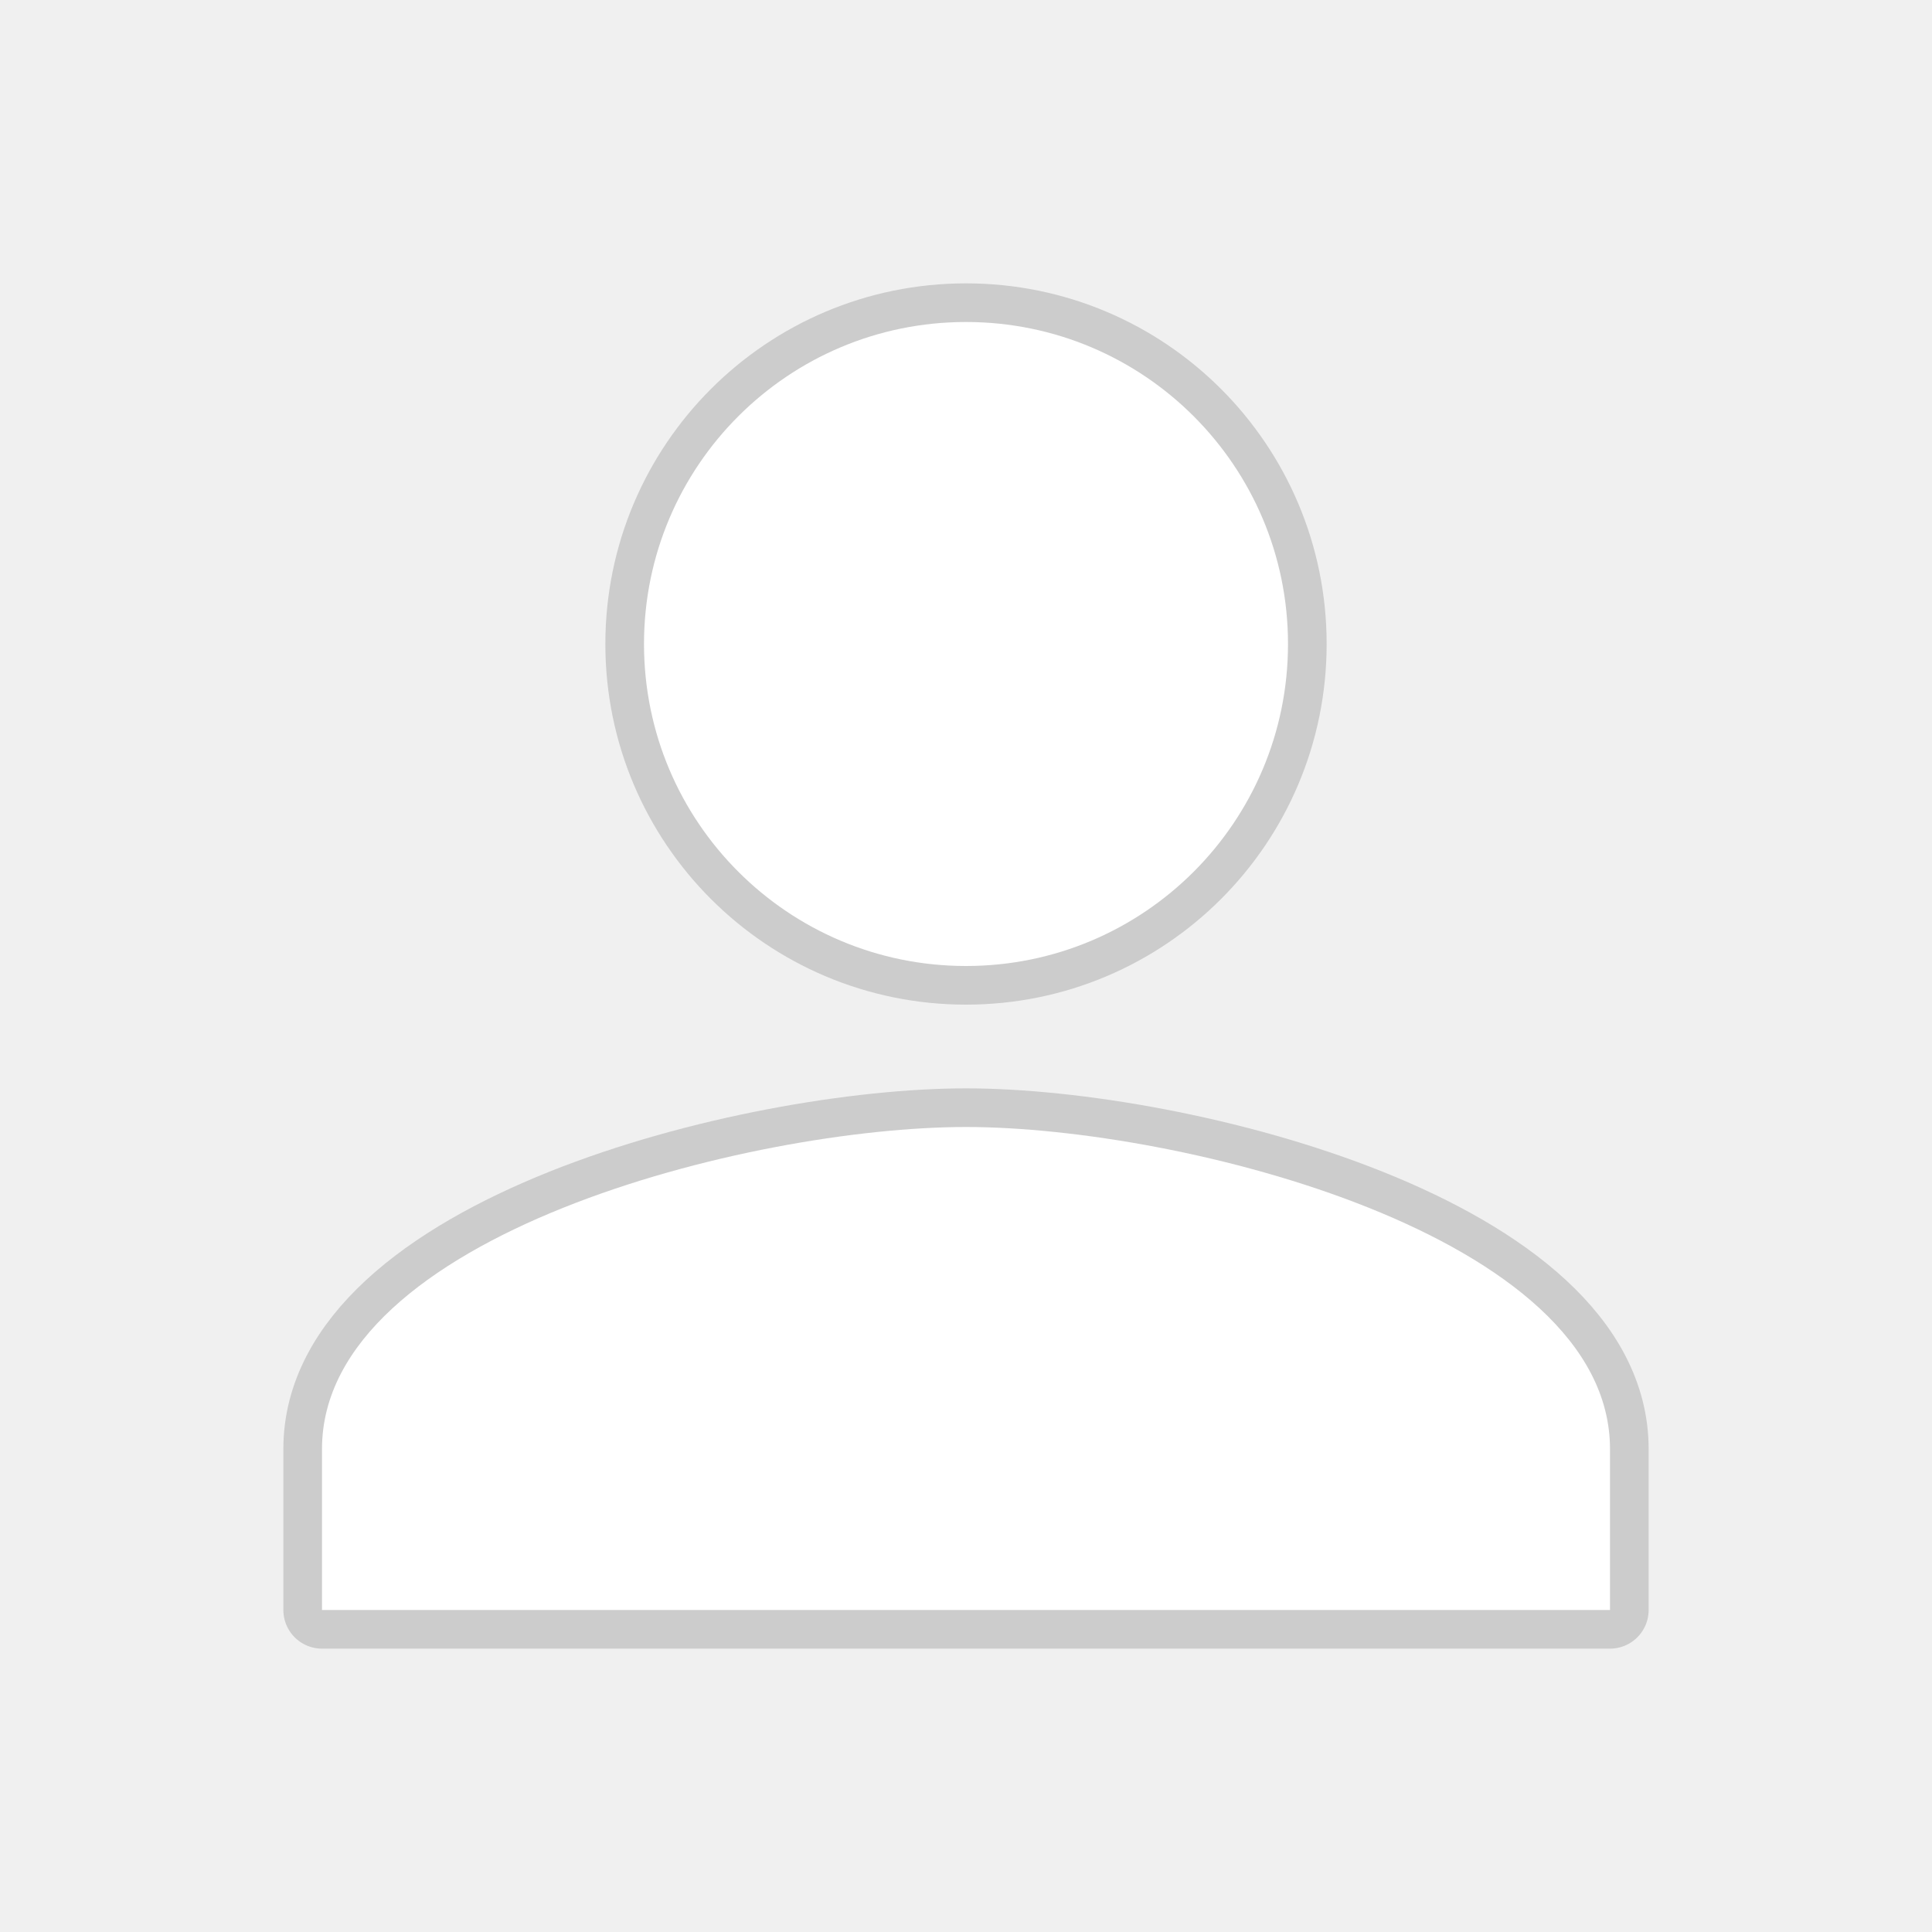
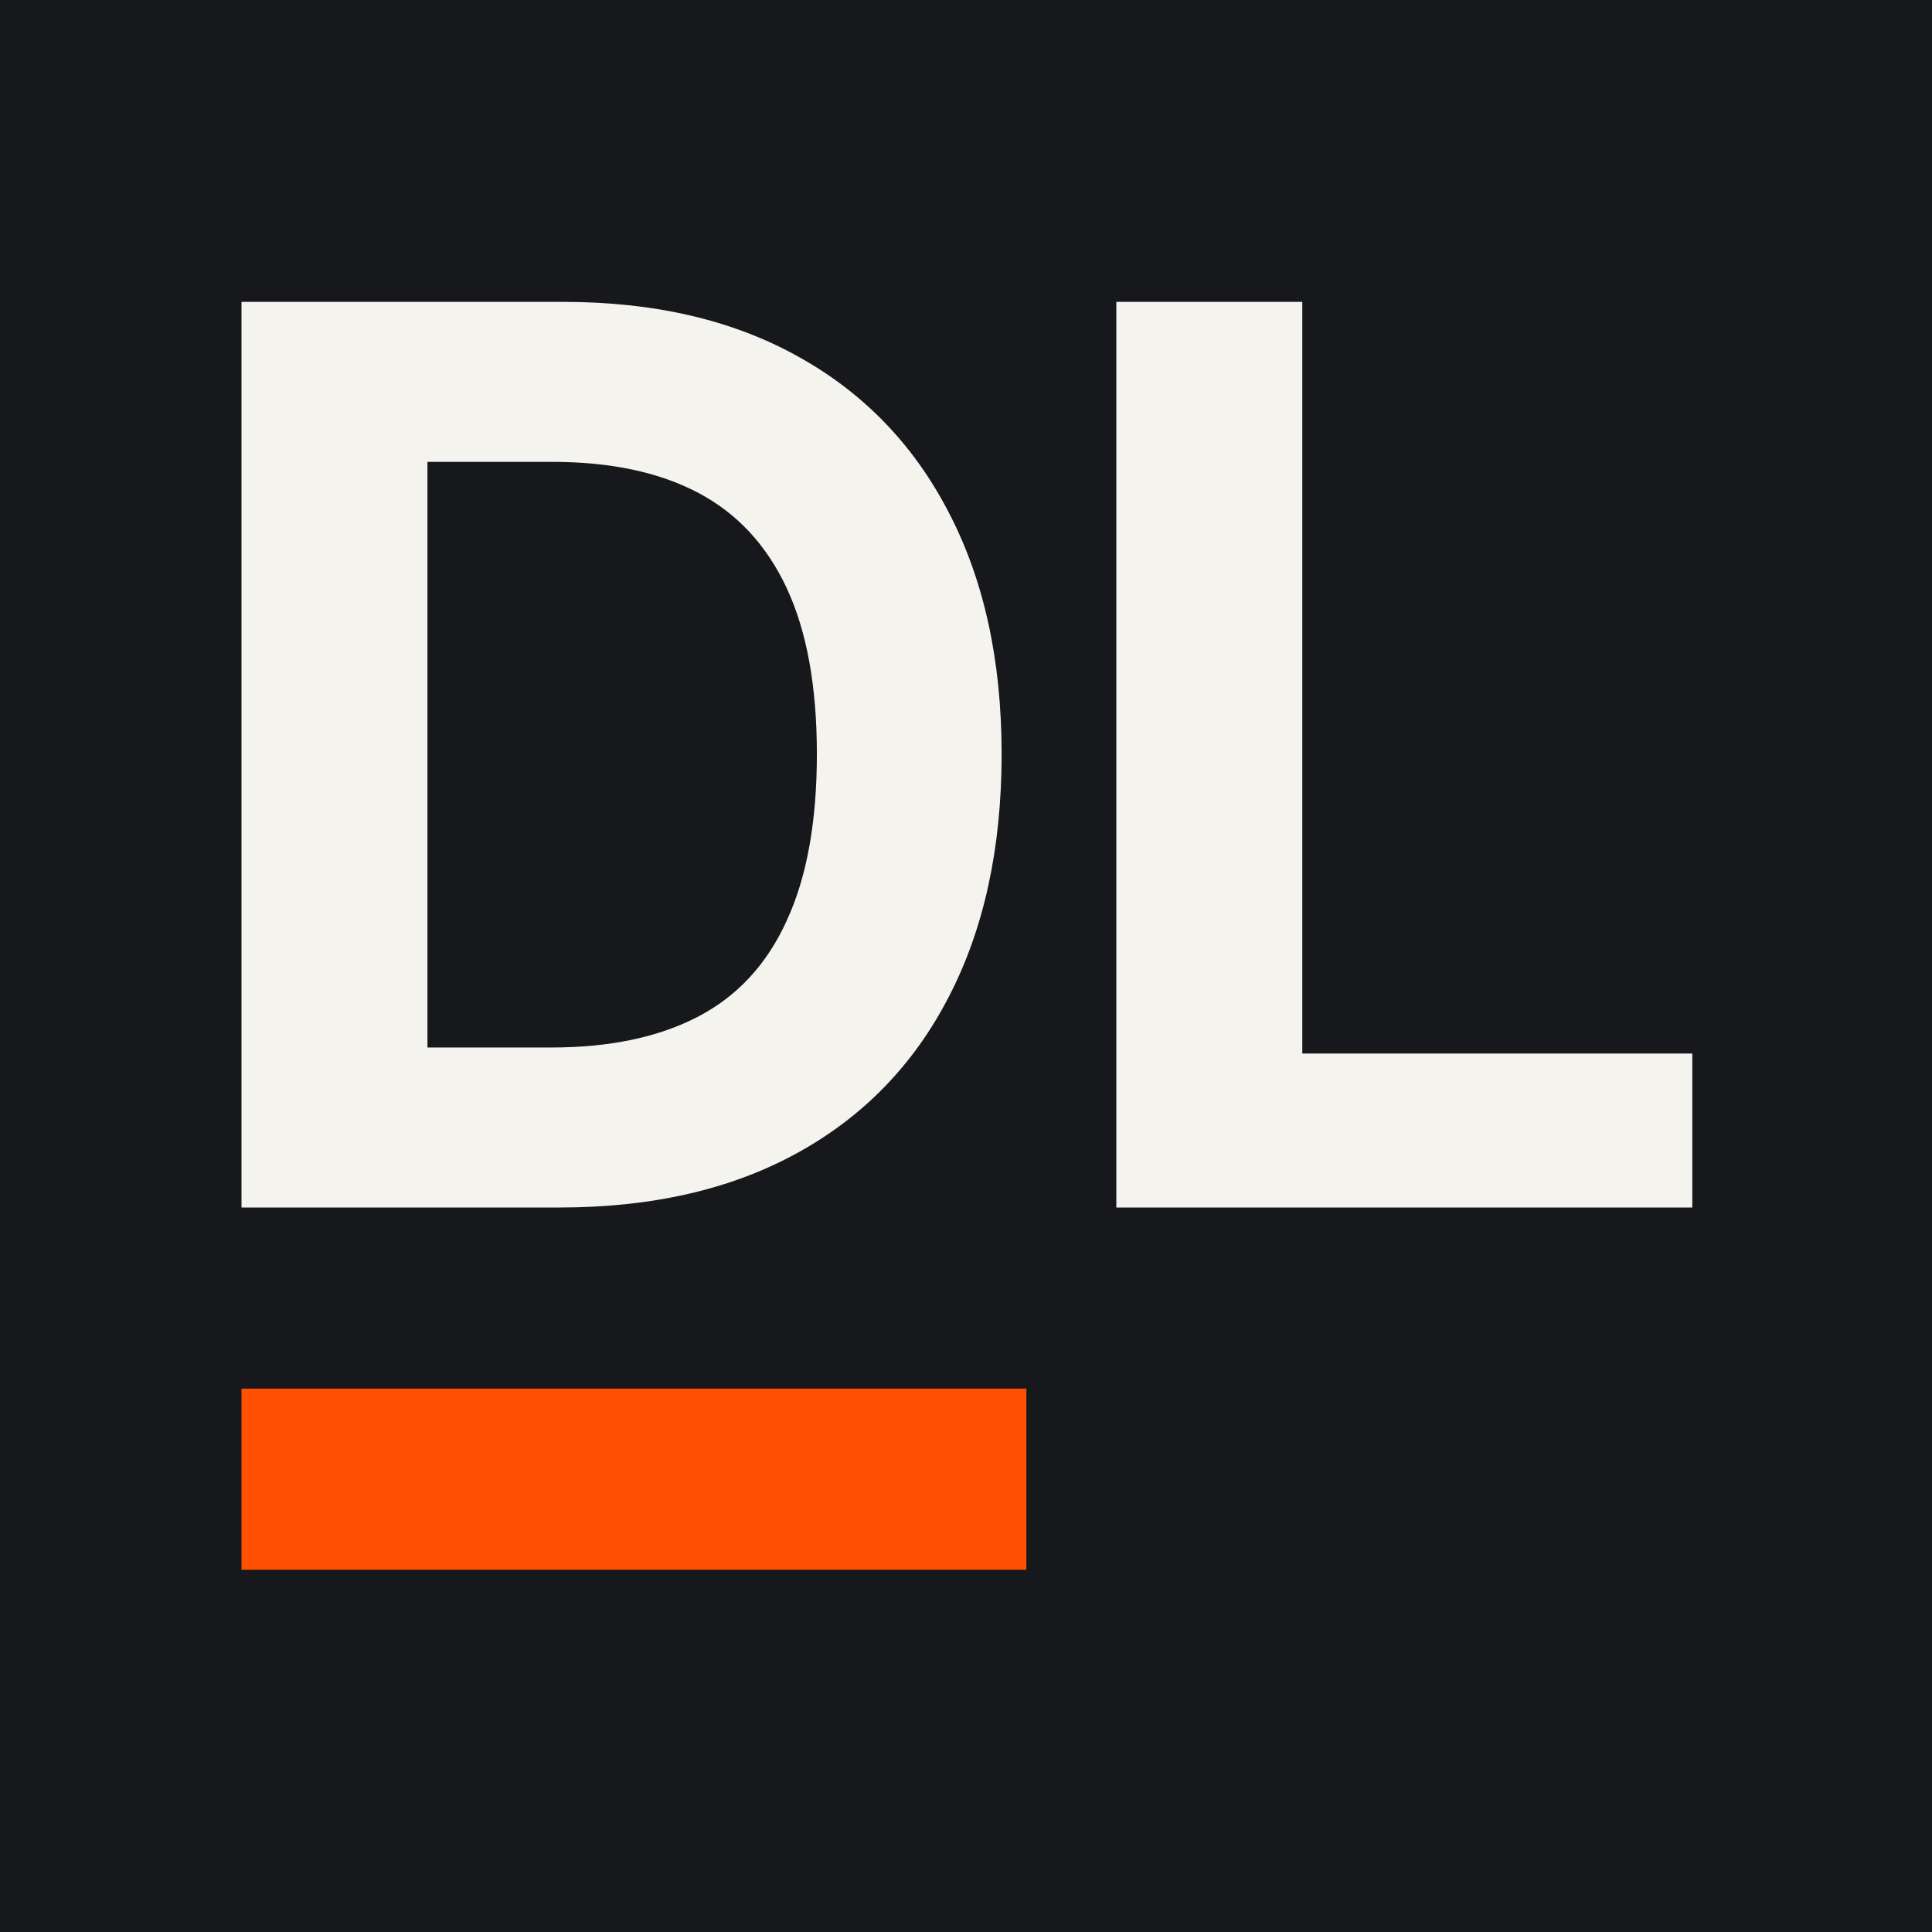
- <svg xmlns="http://www.w3.org/2000/svg" width="800px" height="800px" viewBox="0 0 24.00 24.00" fill="none" stroke="" stroke-width="0">
-   <g id="SVGRepo_bgCarrier" stroke-width="0" transform="translate(0,0), scale(1)" />
-   <g id="SVGRepo_tracerCarrier" stroke-linecap="round" stroke-linejoin="round" stroke="#cccccc" stroke-width="0.96">
-     <path d="M12 4C9.79 4 8 5.79 8 8C8 10.21 9.79 12 12 12C14.21 12 16 10.21 16 8C16 5.79 14.21 4 12 4Z" fill="#ffffff" />
-     <path d="M4 18C4 15.34 9.33 14 12 14C14.67 14 20 15.34 20 18V20H4V18Z" fill="#ffffff" />
-   </g>
-   <g id="SVGRepo_iconCarrier">
-     <path d="M12 4C9.79 4 8 5.79 8 8C8 10.21 9.79 12 12 12C14.21 12 16 10.21 16 8C16 5.79 14.21 4 12 4Z" fill="#ffffff" />
-     <path d="M4 18C4 15.34 9.33 14 12 14C14.67 14 20 15.34 20 18V20H4V18Z" fill="#ffffff" />
-   </g>
+ <svg xmlns="http://www.w3.org/2000/svg" viewBox="0 0 32 32">
+   <style>
+     .bg { fill: #16181C; }
+     .fg { fill: #F5F3EE; }
+     @media (prefers-color-scheme: dark) {
+       .bg { fill: #F5F3EE; }
+       .fg { fill: #16181C; }
+     }
+   </style>
+   <rect class="bg" width="32" height="32" />
+   <path class="fg" d="M9.27 20H5.39V17.35H9.13Q10.58 17.35 11.56 16.84Q12.54 16.33 13.03 15.25Q13.53 14.17 13.53 12.49Q13.53 10.81 13.03 9.74Q12.53 8.67 11.56 8.16Q10.59 7.65 9.15 7.65H5.32V5H9.33Q11.59 5 13.21 5.9Q14.84 6.8 15.71 8.48Q16.59 10.16 16.59 12.49Q16.59 14.83 15.71 16.52Q14.84 18.2 13.2 19.1Q11.56 20 9.27 20ZM7.08 5V20H4V5ZM18.49 20V5H21.57V17.45H28.03V20Z" />
+   <rect x="4" y="23" width="13" height="3" fill="#FF4F00" />
</svg>
